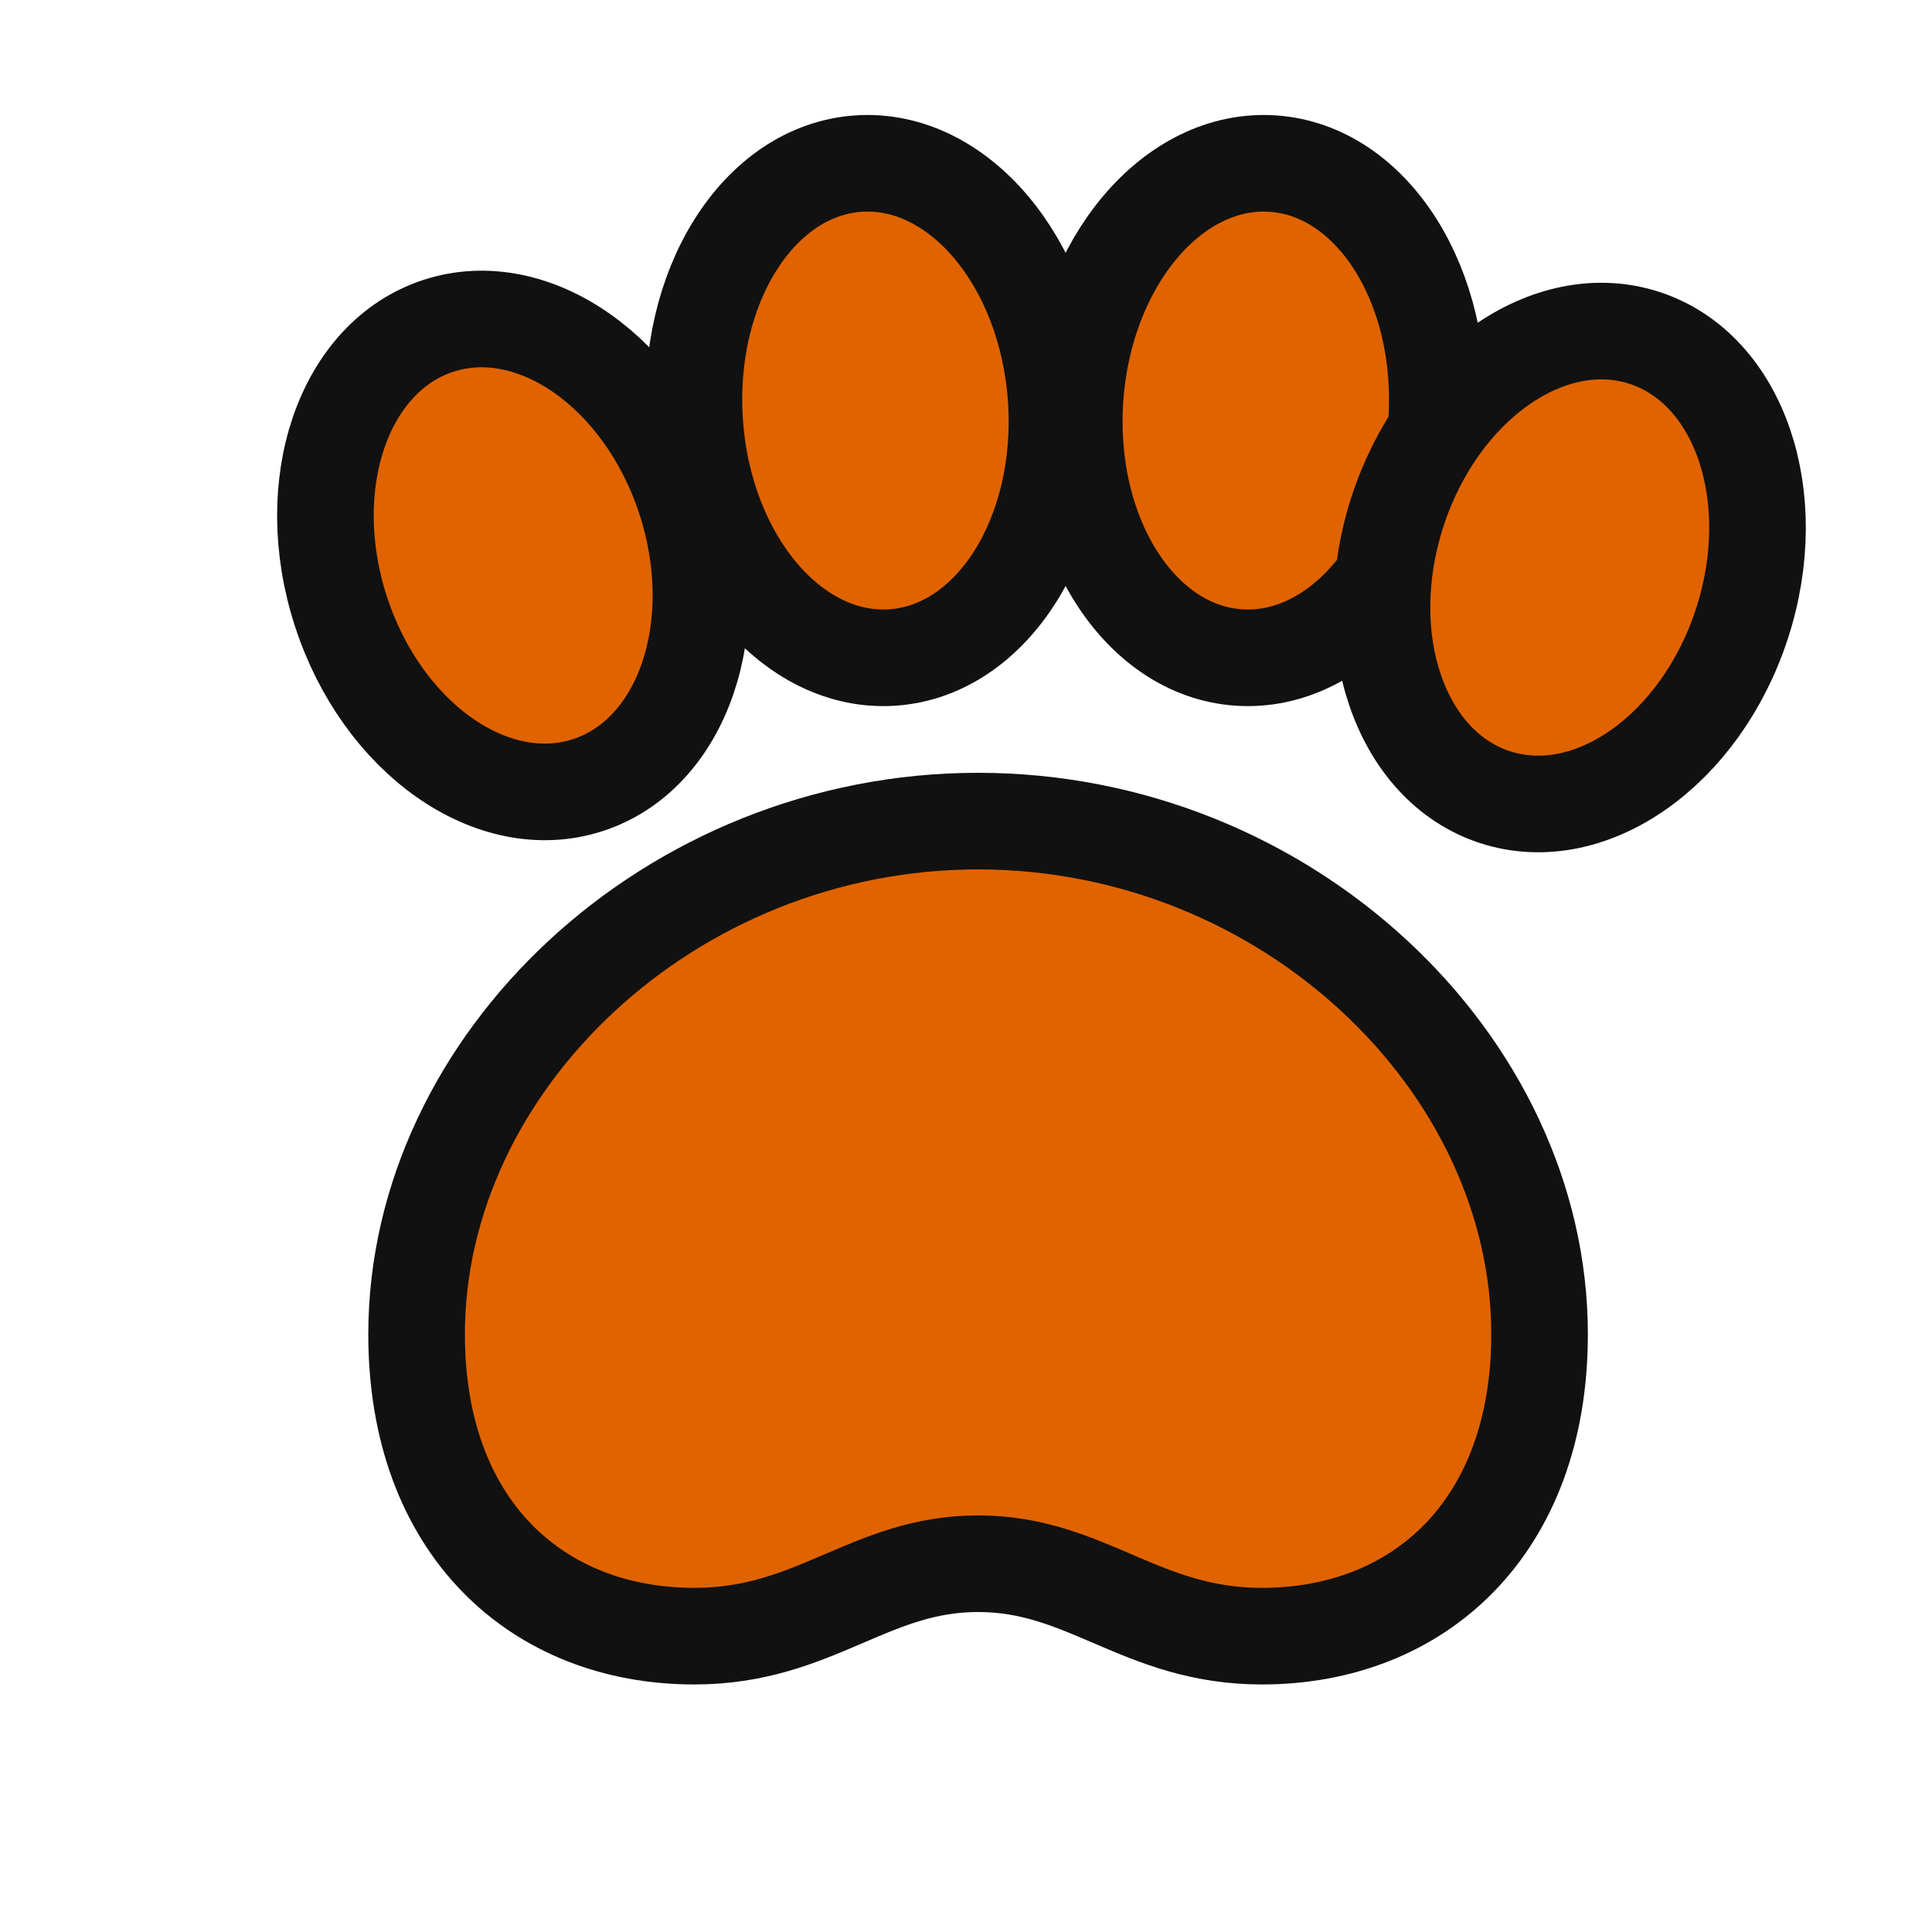
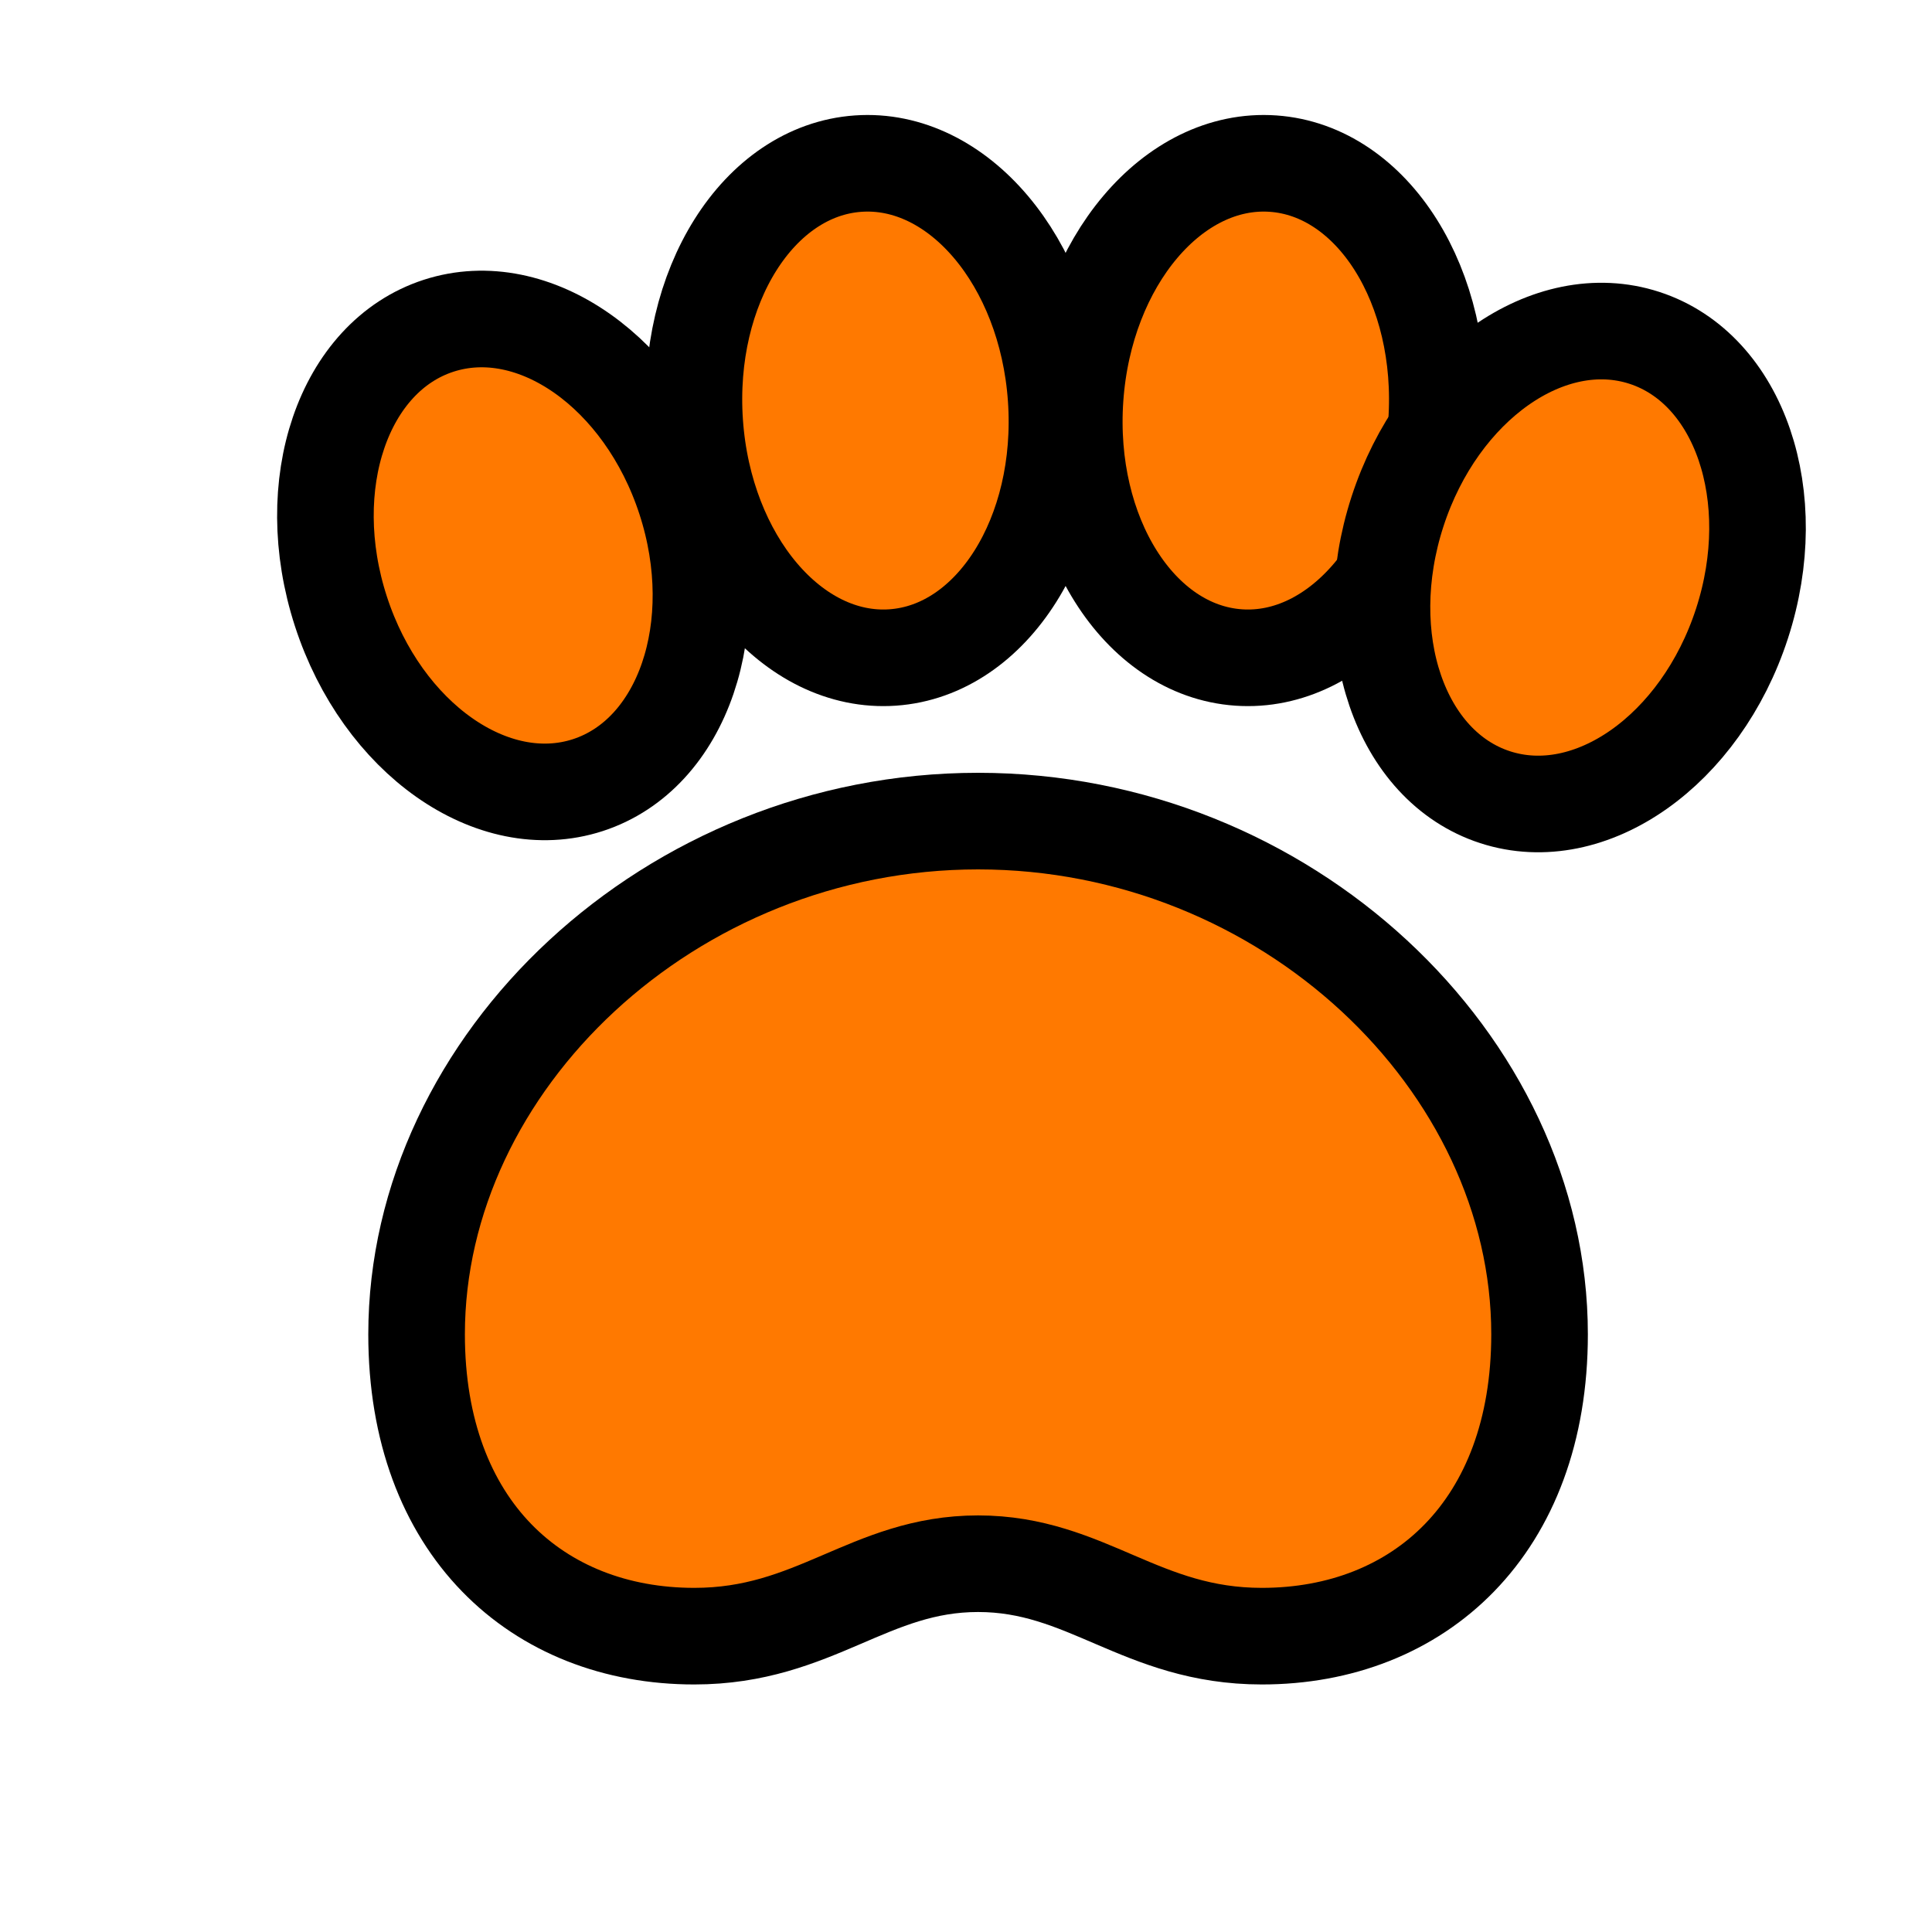
<svg xmlns="http://www.w3.org/2000/svg" width="32" height="32" viewBox="0 0 32 32">
-   <g fill="#E06300" stroke="#111111" stroke-width="1.6" stroke-linejoin="round">
+   <g fill="#ff7900" stroke="#000000" stroke-width="1.6" stroke-linejoin="round">
    <ellipse cx="8.5" cy="9.2" rx="3" ry="4" transform="rotate(-18 8.5 9.2)" />
    <ellipse cx="14.5" cy="6.8" rx="3" ry="4.1" transform="rotate(-4 14.5 6.8)" />
    <ellipse cx="20.8" cy="6.8" rx="3" ry="4.1" transform="rotate(4 20.8 6.8)" />
    <ellipse cx="26" cy="9.4" rx="3" ry="4" transform="rotate(18 26 9.4)" />
    <path d="M16.2 13.6c-5.1 0-9.3 4-9.3 8.5 0 3.2 2 5 4.6 5 2 0 2.9-1.2 4.7-1.2s2.7 1.2 4.7 1.2c2.6 0 4.6-1.8 4.6-5 0-4.5-4.2-8.5-9.3-8.5z" />
  </g>
</svg>
